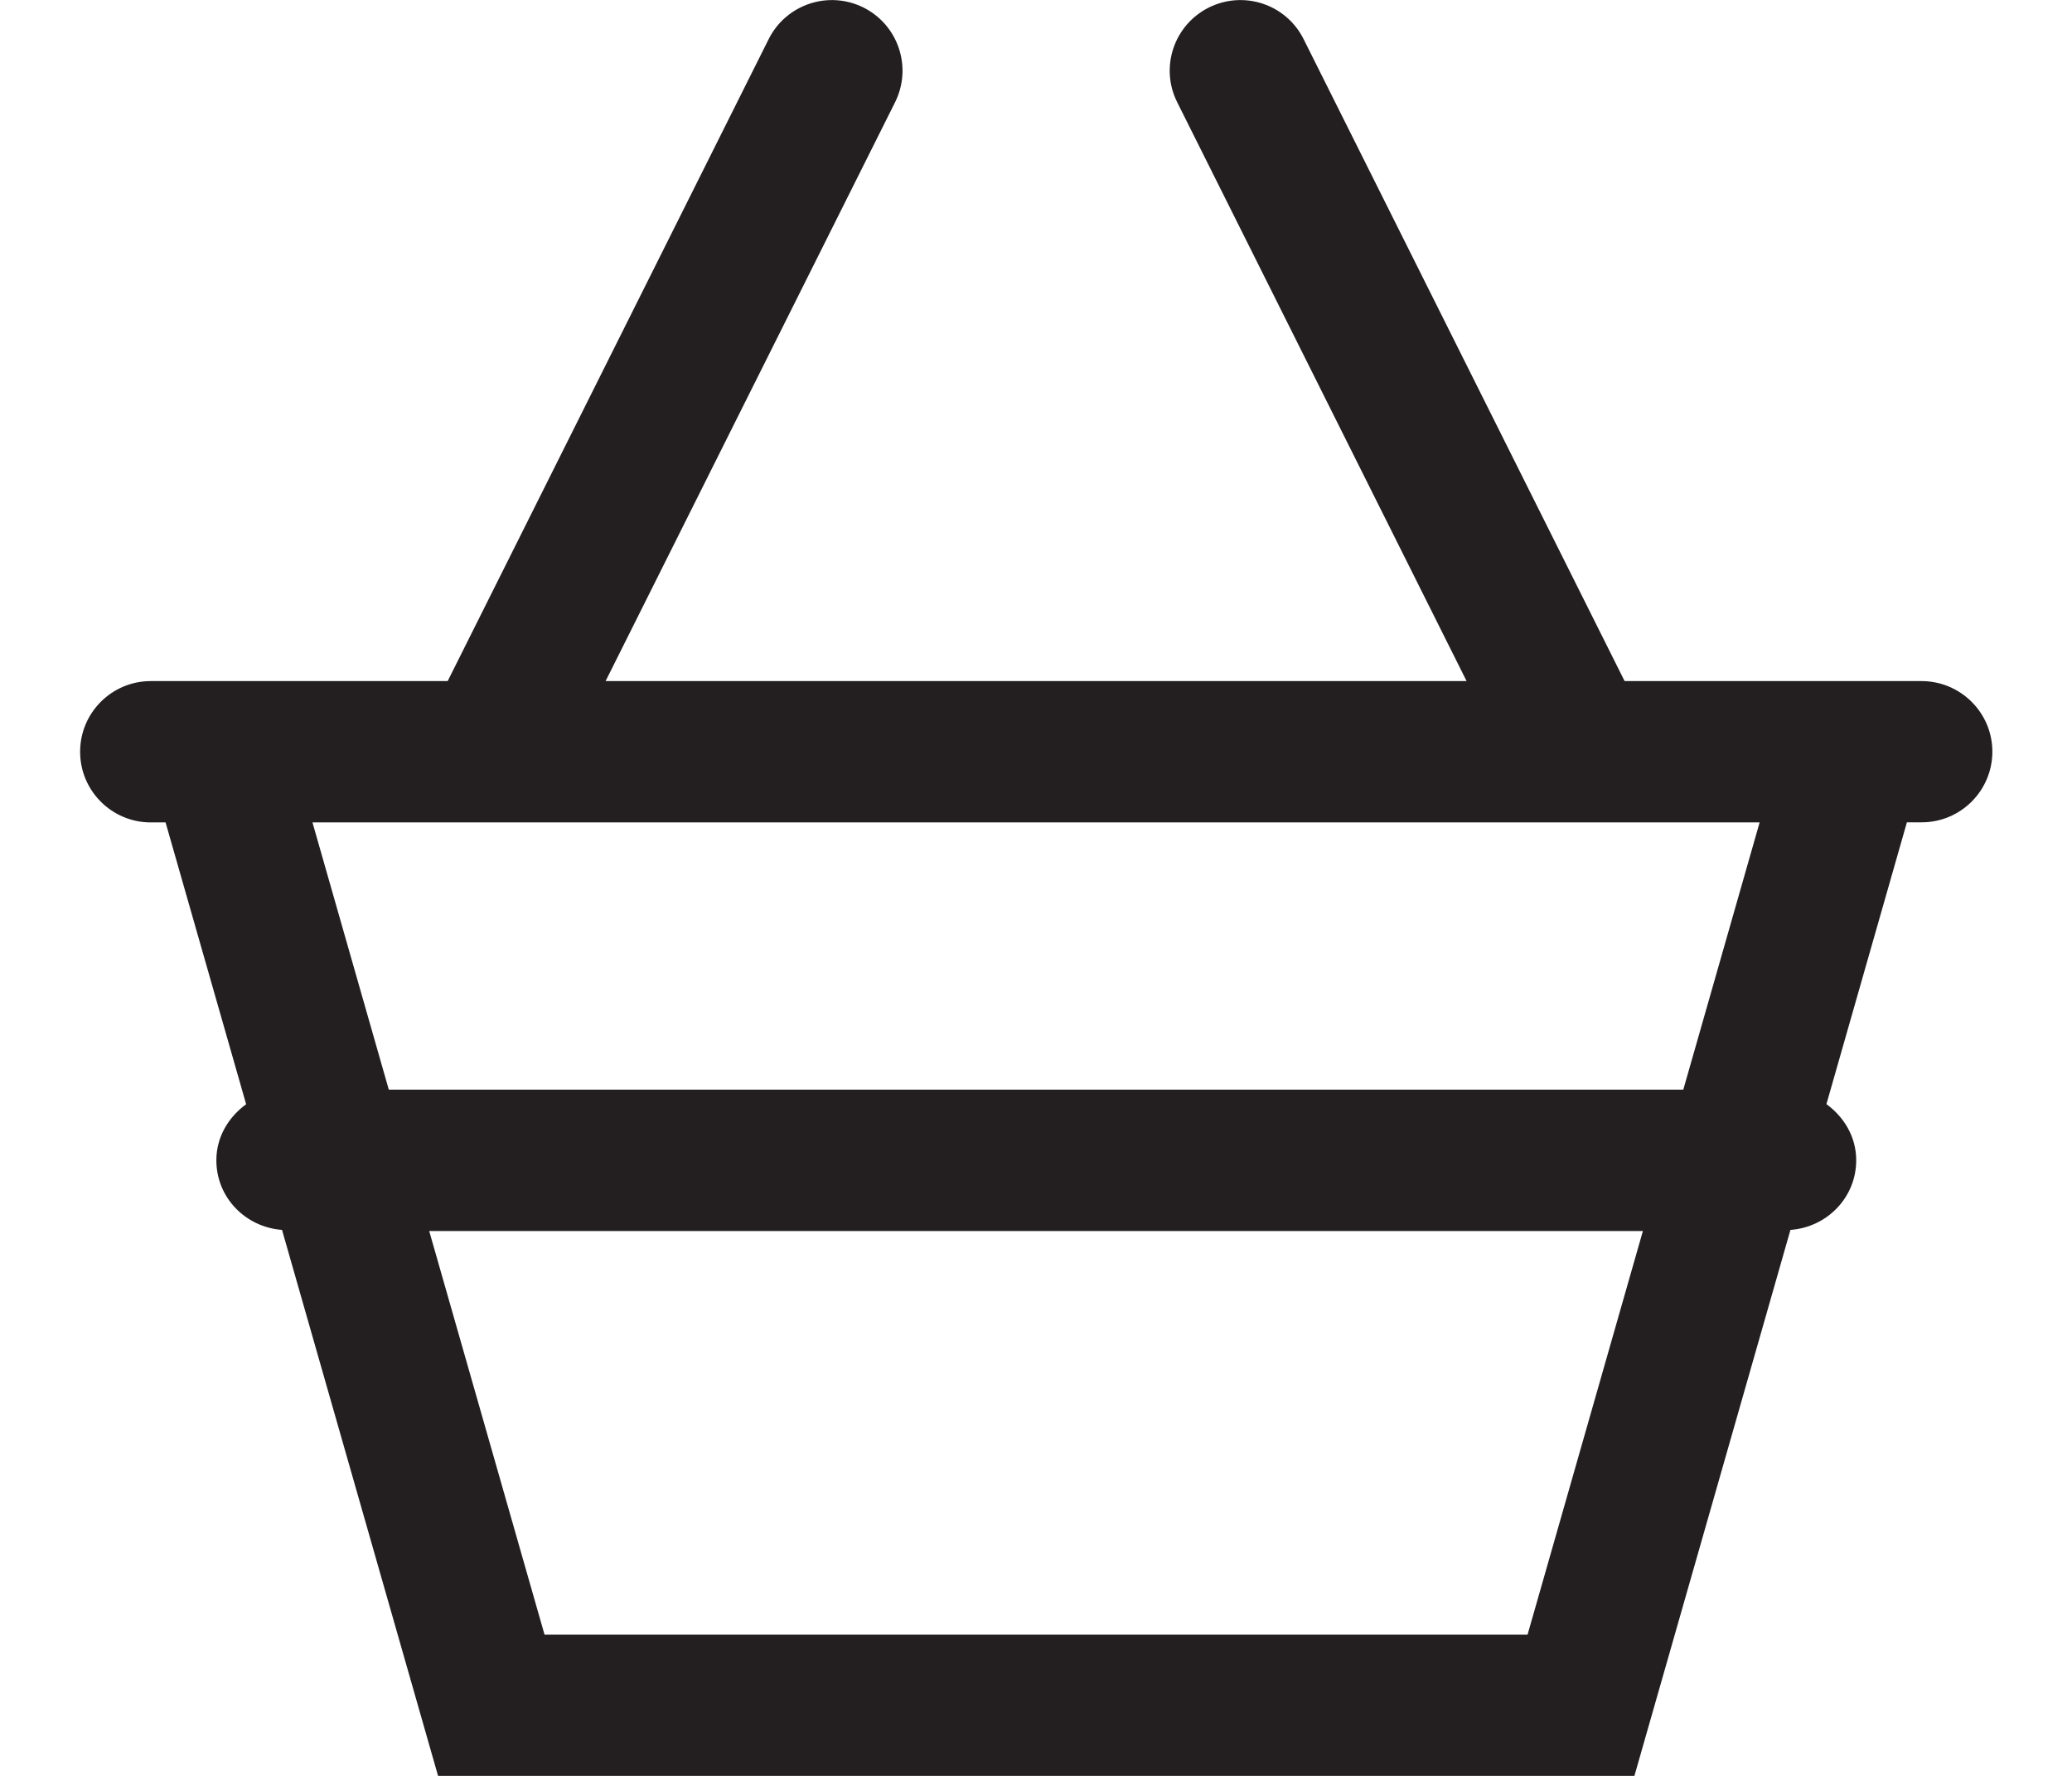
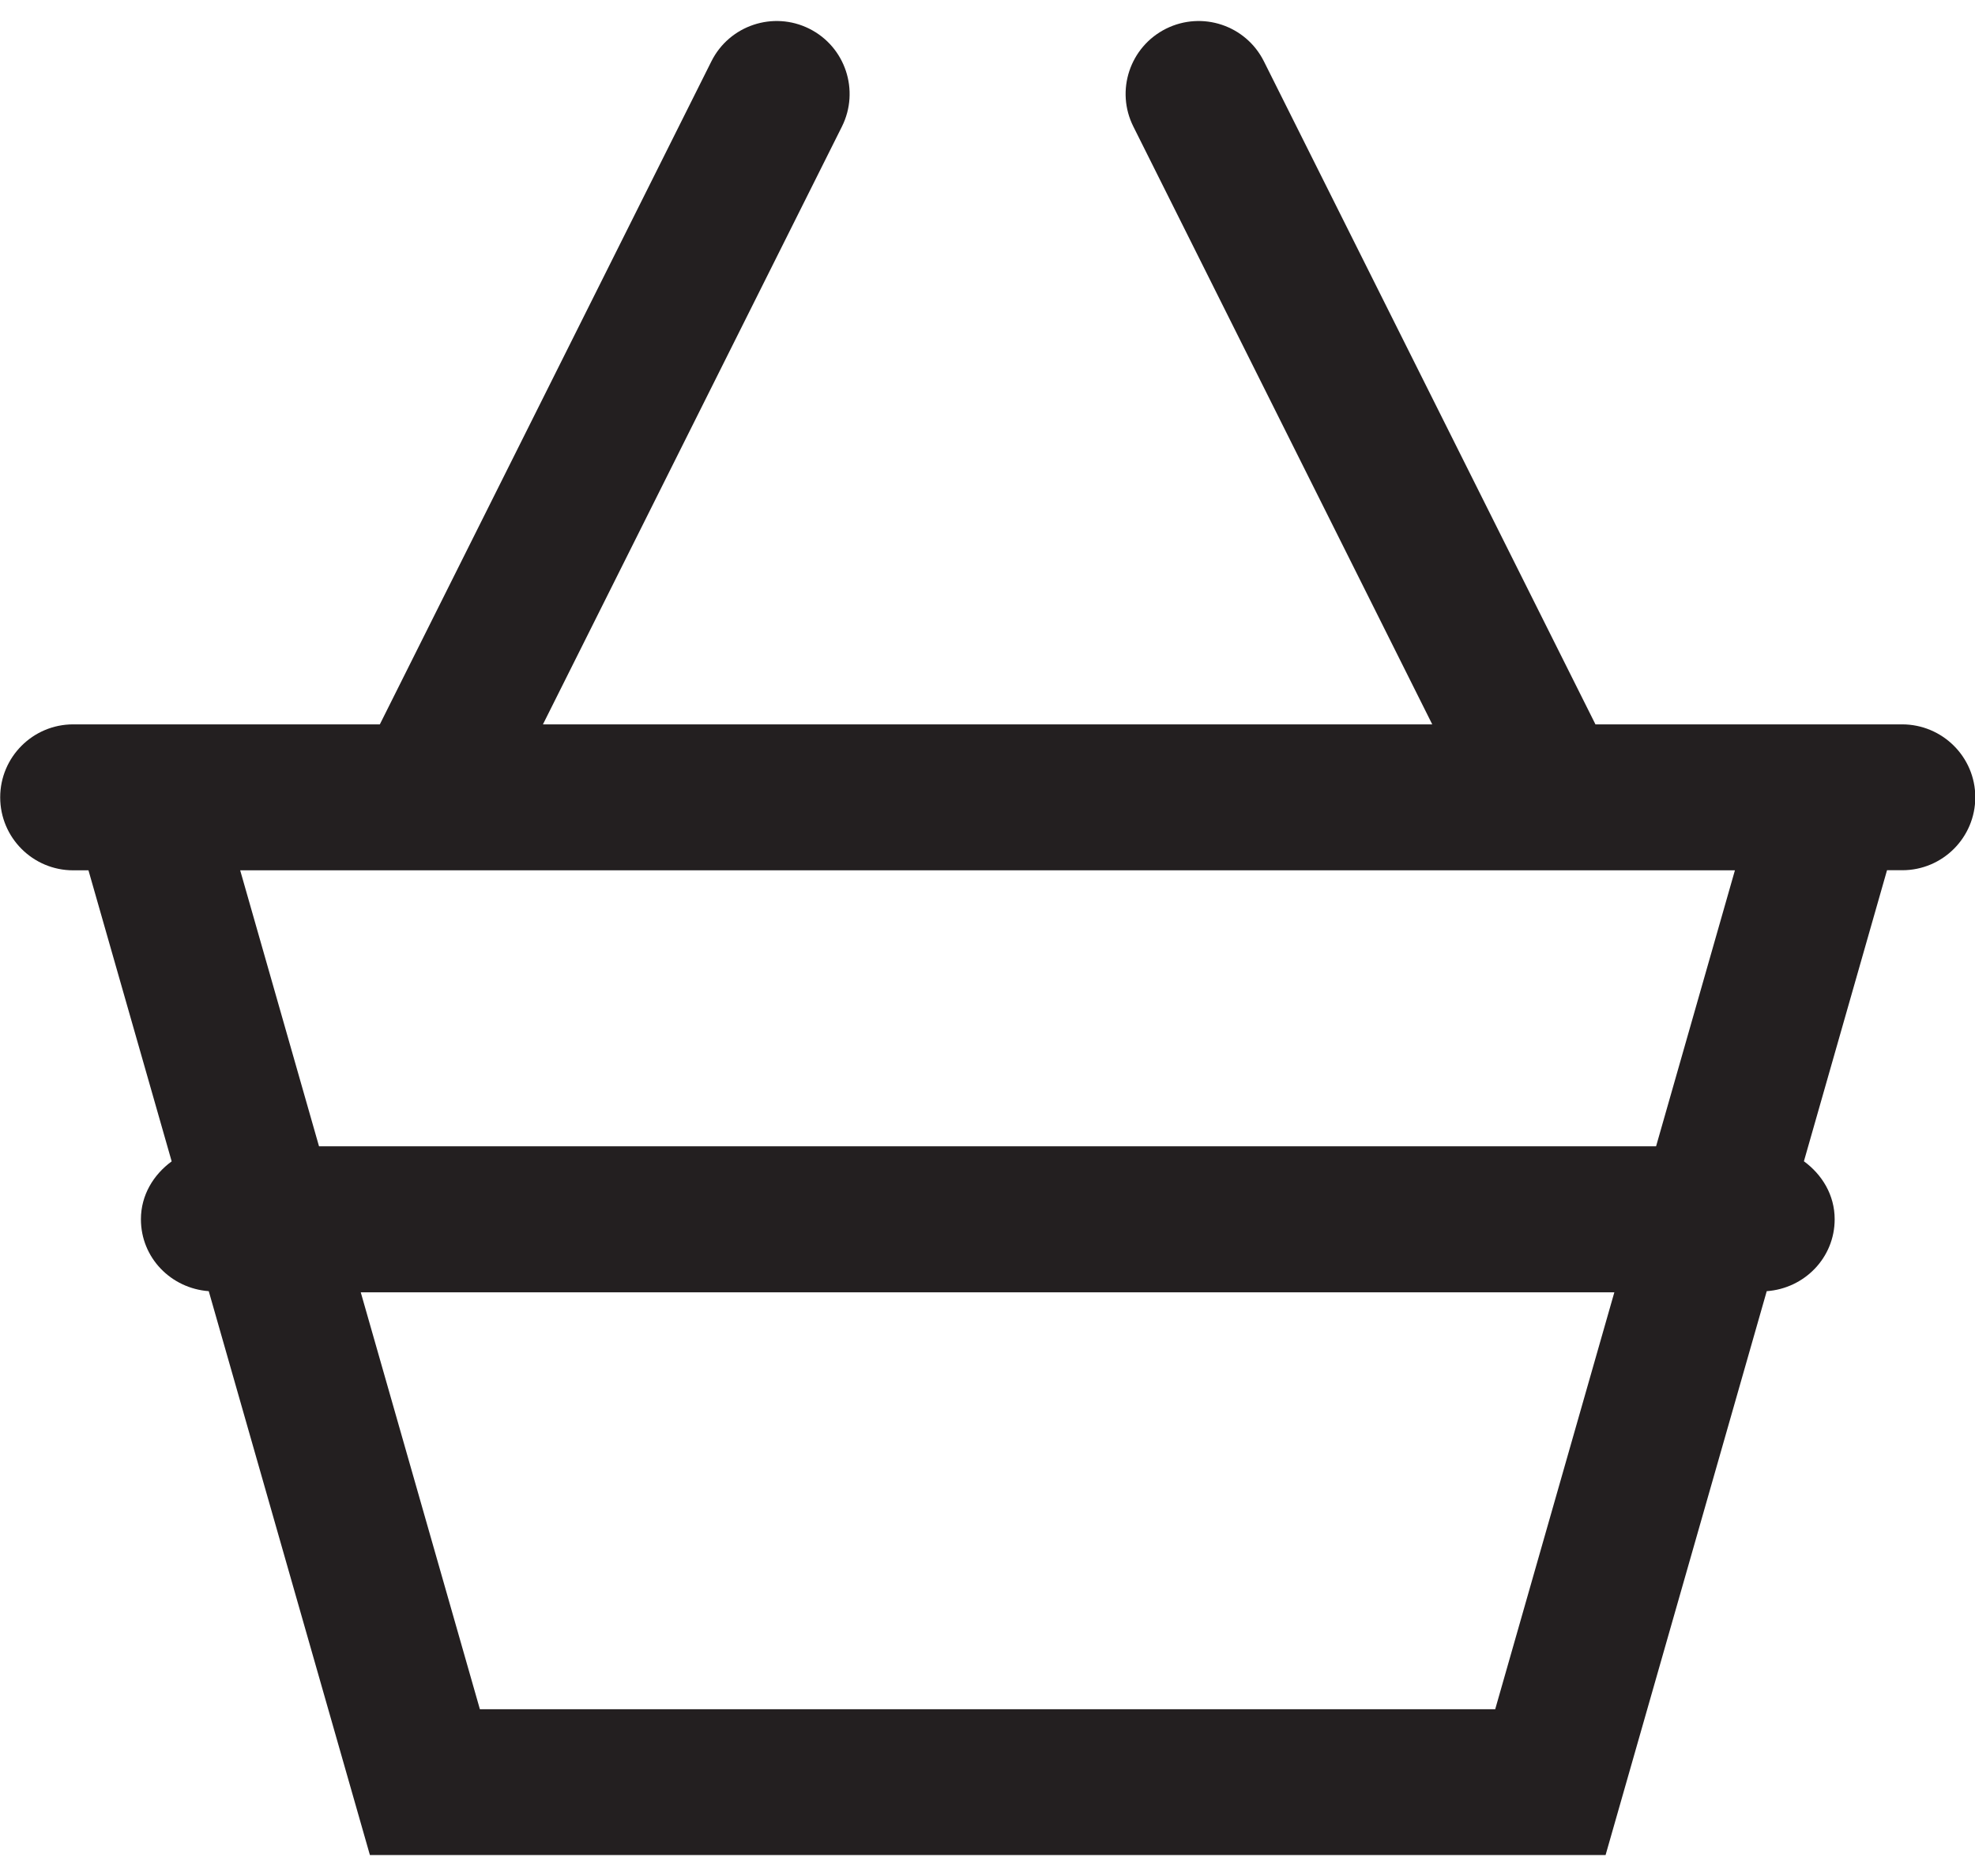
- <svg xmlns="http://www.w3.org/2000/svg" version="1.1" id="Layer_1" x="0px" y="0px" width="21px" height="18px" viewBox="264.205 370.961 20.294 18.849" enable-background="new 264.205 370.961 20.294 18.849" xml:space="preserve">
+ <svg xmlns="http://www.w3.org/2000/svg" version="1.1" id="Layer_1" x="0px" y="0px" width="20px" height="19px" viewBox="264.205 370.961 20.294 18.849" enable-background="new 264.205 370.961 20.294 18.849" xml:space="preserve">
  <path fill="#231F20" d="M283.75,378.19h-3.151l-3.407-6.814c-0.185-0.37-0.634-0.52-1.006-0.335 c-0.371,0.186-0.521,0.636-0.335,1.006l3.071,6.143h-9.138l3.072-6.143c0.185-0.371,0.035-0.821-0.335-1.006 c-0.37-0.185-0.821-0.035-1.006,0.335l-3.407,6.814h-3.151c-0.414,0-0.75,0.336-0.75,0.75s0.336,0.75,0.75,0.75h0.157l0.855,2.991 c-0.187,0.137-0.316,0.347-0.316,0.595c0,0.396,0.309,0.71,0.697,0.739l1.656,5.795h12.697l1.656-5.795 c0.388-0.028,0.698-0.344,0.698-0.739c0-0.249-0.129-0.459-0.316-0.596l0.854-2.991h0.157c0.414,0,0.75-0.336,0.75-0.75 S284.164,378.19,283.75,378.19z M279.569,388.311h-10.433l-1.224-4.284h12.881L279.569,388.311z M281.222,382.526h-13.739 l-0.81-2.836h15.359L281.222,382.526z" />
</svg>
